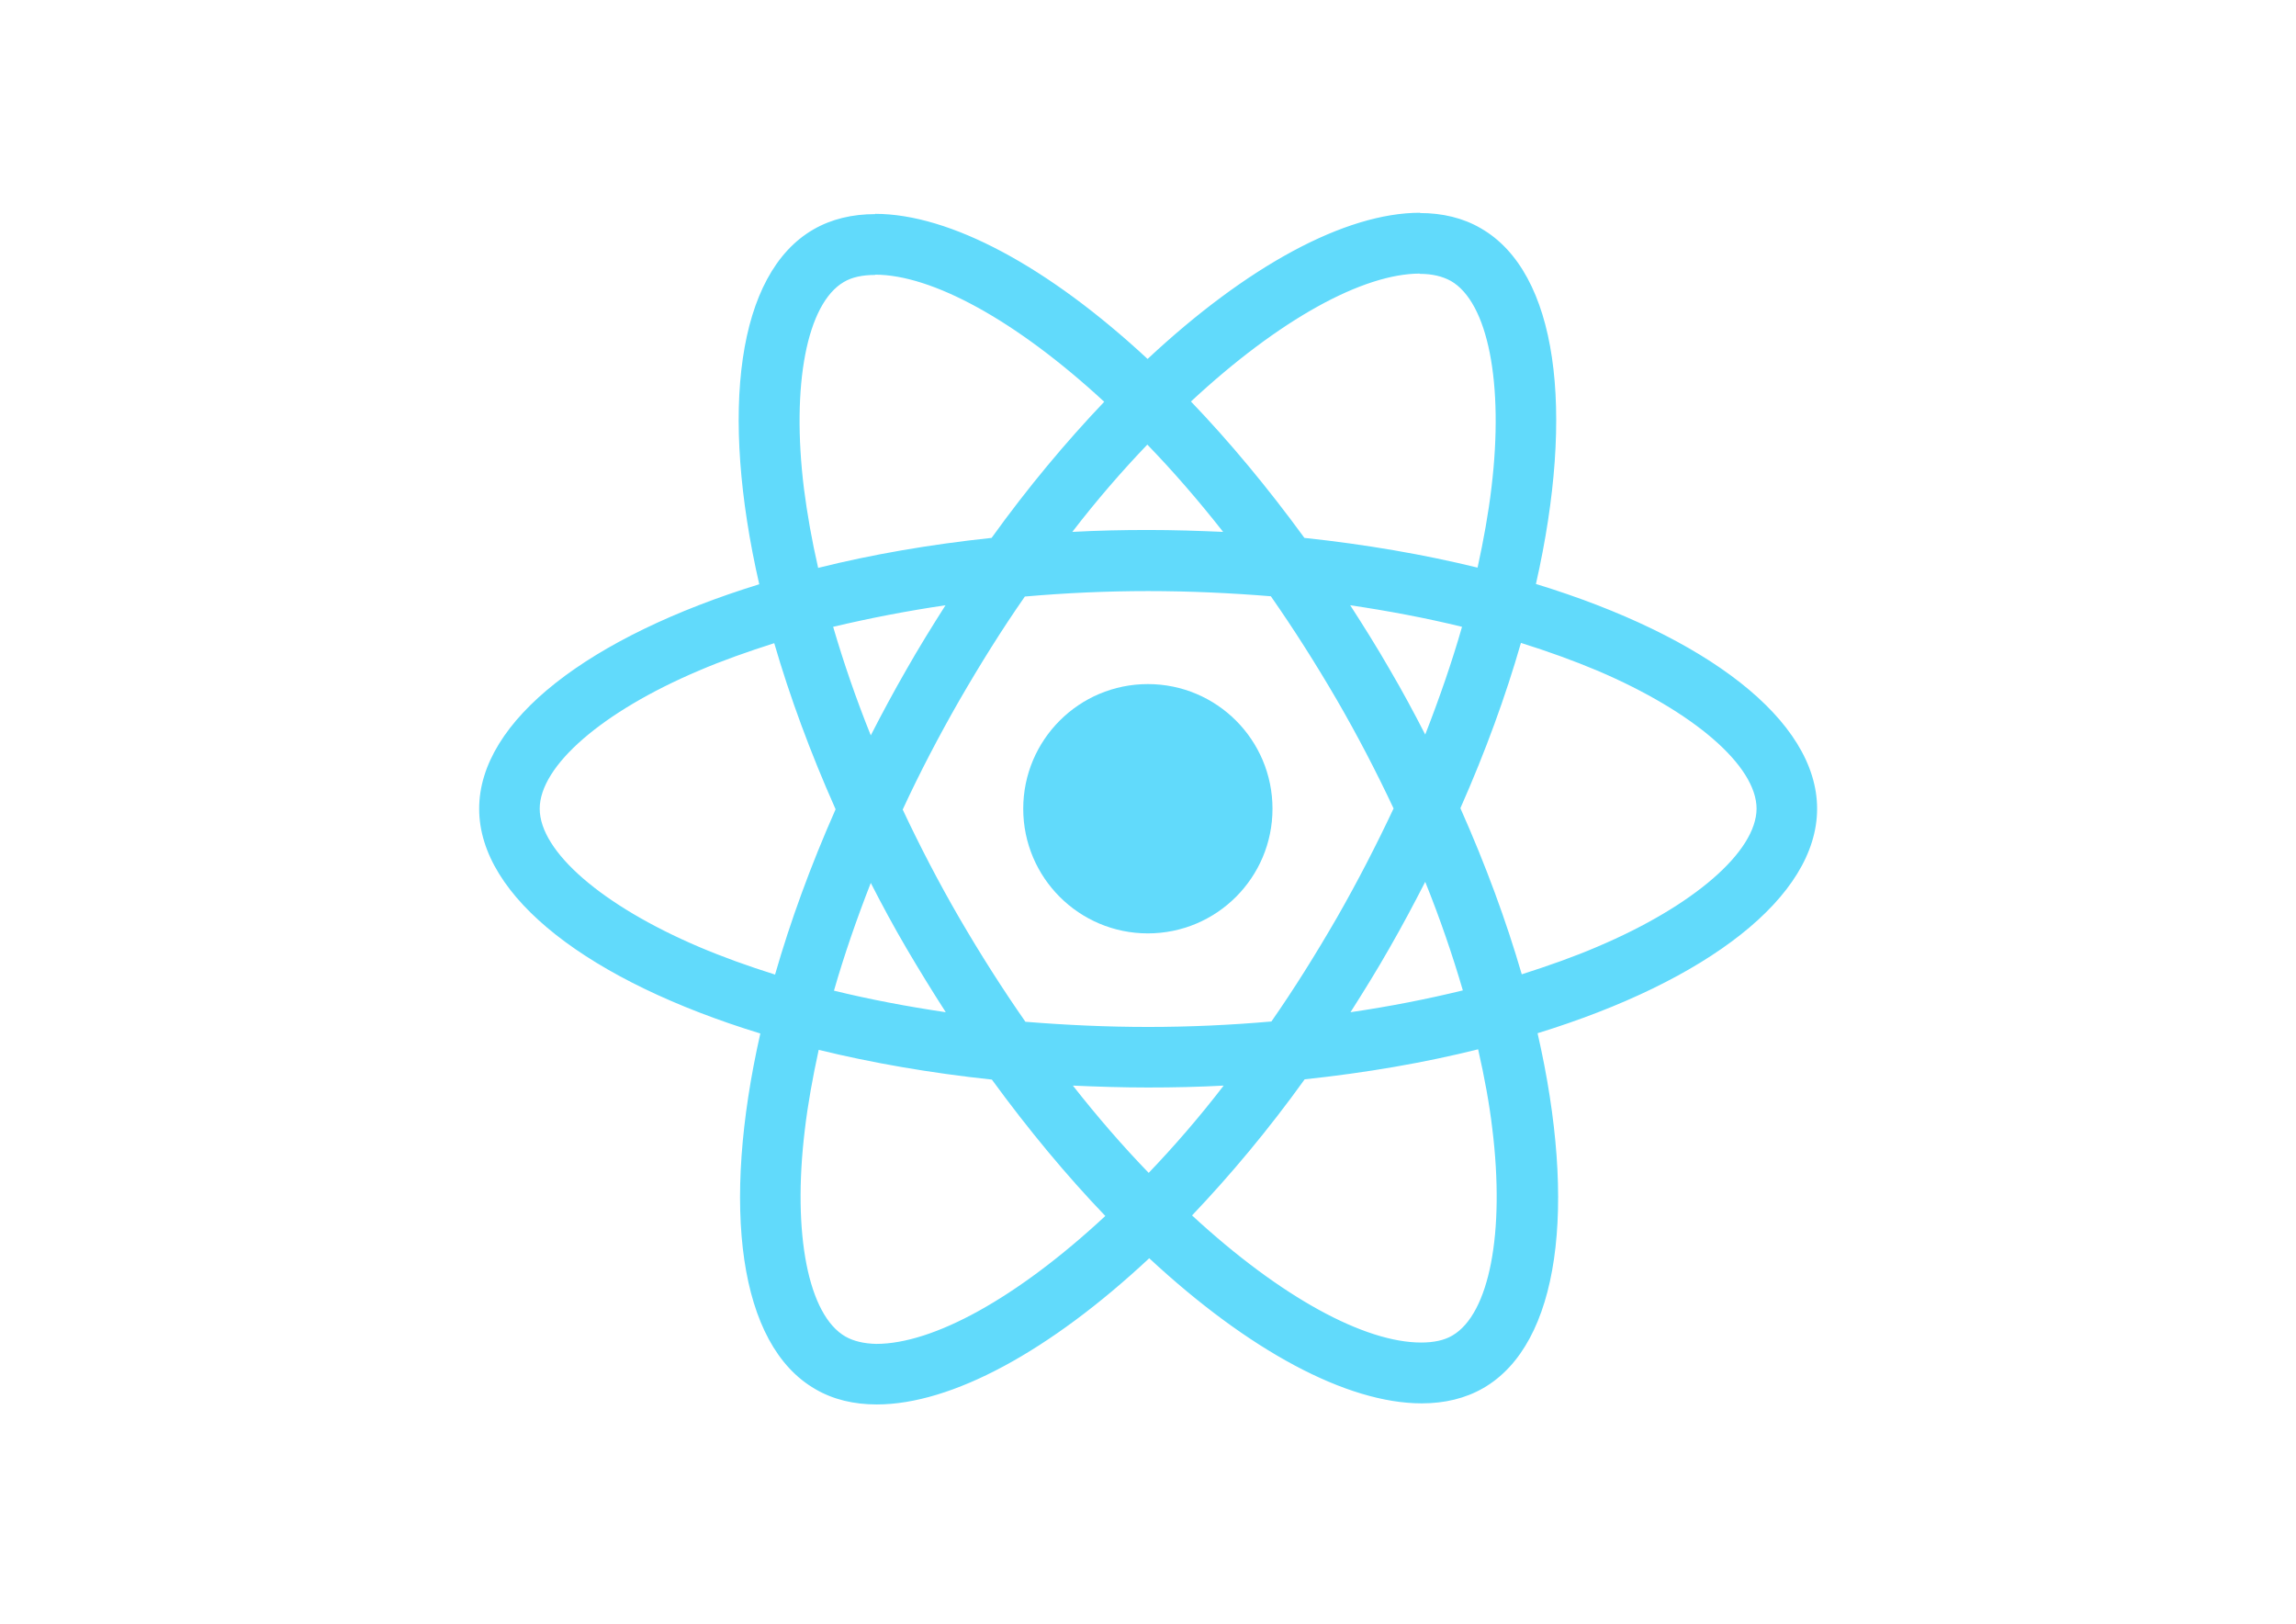
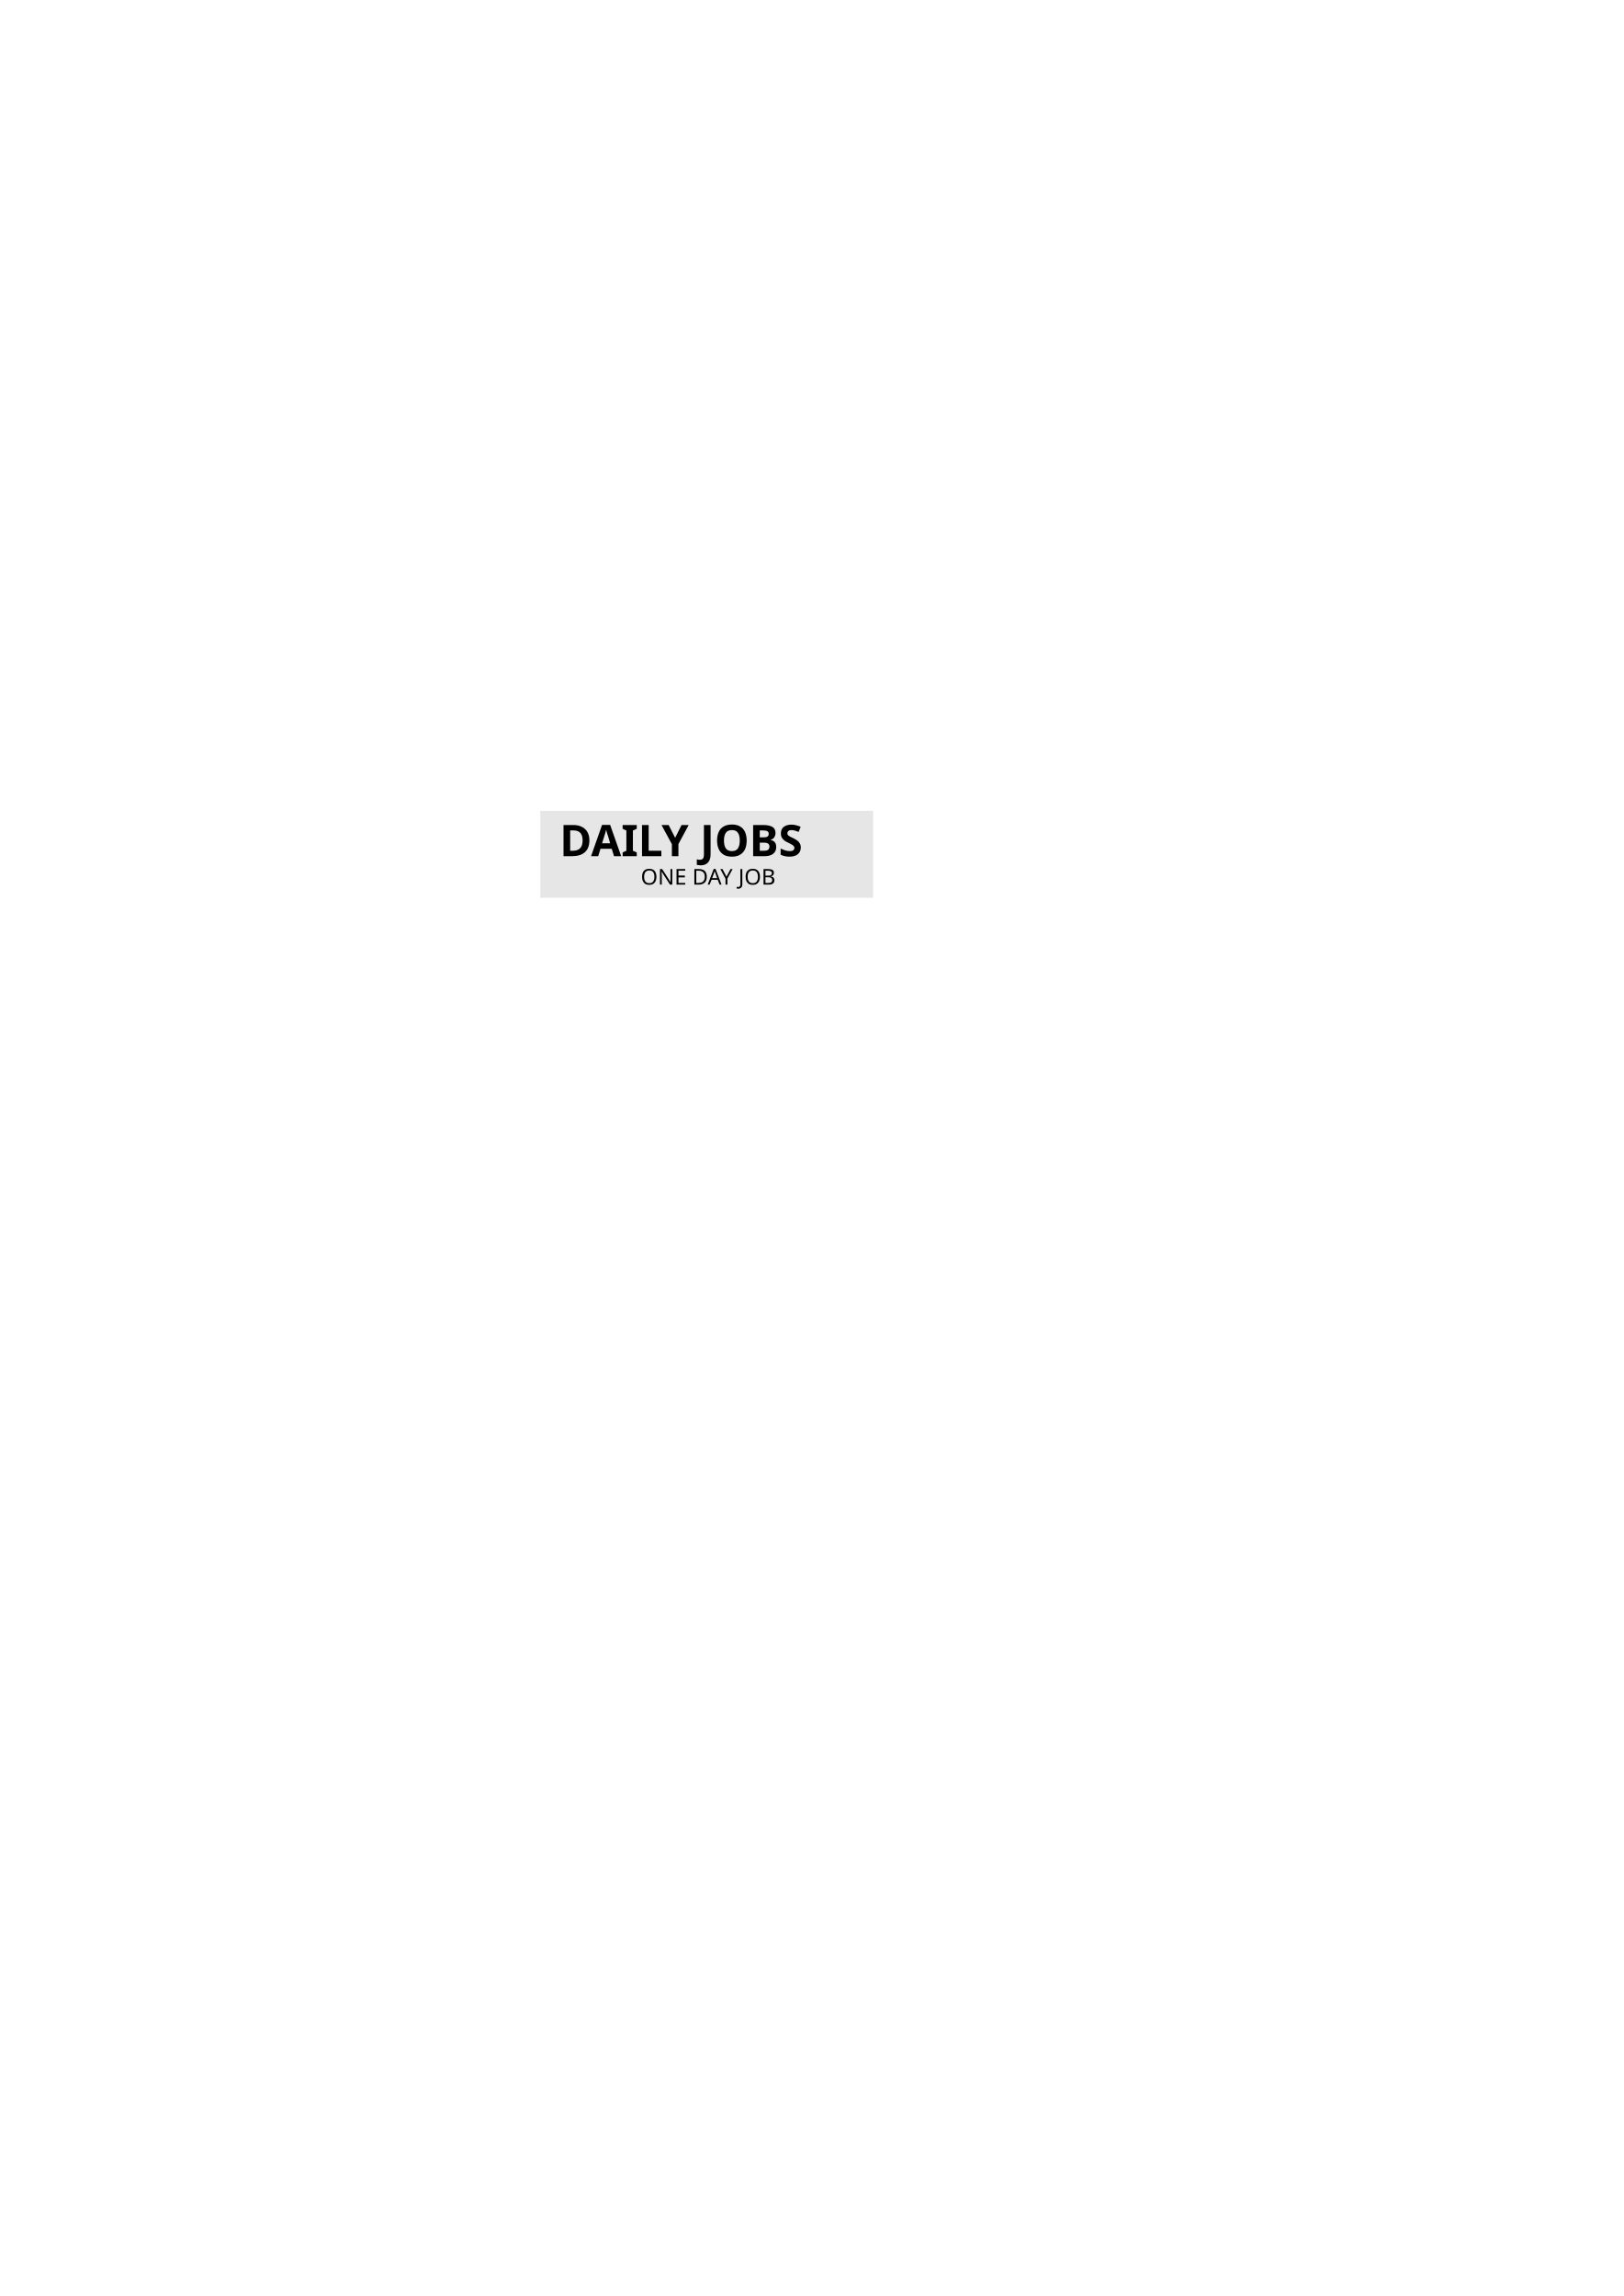
- <svg xmlns="http://www.w3.org/2000/svg" viewBox="0 0 841.9 595.3">
-   <g fill="#61DAFB">
-     <path d="M666.3 296.5c0-32.5-40.7-63.3-103.1-82.4 14.4-63.6 8-114.2-20.2-130.4-6.5-3.8-14.1-5.6-22.4-5.6v22.3c4.6 0 8.3.9 11.4 2.6 13.6 7.8 19.5 37.5 14.9 75.7-1.1 9.4-2.9 19.3-5.1 29.4-19.6-4.8-41-8.5-63.5-10.9-13.5-18.5-27.5-35.3-41.6-50 32.6-30.3 63.2-46.9 84-46.9V78c-27.5 0-63.5 19.6-99.9 53.6-36.4-33.8-72.4-53.2-99.9-53.2v22.3c20.7 0 51.4 16.5 84 46.6-14 14.7-28 31.4-41.3 49.9-22.6 2.4-44 6.1-63.6 11-2.3-10-4-19.7-5.2-29-4.7-38.2 1.1-67.9 14.6-75.8 3-1.8 6.9-2.6 11.5-2.6V78.5c-8.4 0-16 1.8-22.6 5.6-28.1 16.2-34.4 66.7-19.9 130.1-62.2 19.2-102.7 49.9-102.7 82.3 0 32.5 40.7 63.3 103.1 82.4-14.4 63.6-8 114.2 20.2 130.4 6.5 3.8 14.1 5.6 22.5 5.6 27.5 0 63.5-19.6 99.9-53.6 36.4 33.8 72.4 53.2 99.9 53.2 8.4 0 16-1.8 22.6-5.6 28.1-16.2 34.4-66.7 19.9-130.1 62-19.1 102.5-49.9 102.5-82.3zm-130.2-66.7c-3.7 12.9-8.3 26.2-13.5 39.5-4.1-8-8.4-16-13.1-24-4.6-8-9.5-15.8-14.4-23.4 14.2 2.1 27.9 4.7 41 7.9zm-45.8 106.5c-7.8 13.5-15.8 26.3-24.1 38.2-14.9 1.3-30 2-45.2 2-15.1 0-30.2-.7-45-1.9-8.3-11.9-16.4-24.6-24.2-38-7.6-13.1-14.5-26.4-20.8-39.8 6.2-13.4 13.2-26.8 20.7-39.9 7.8-13.5 15.8-26.3 24.1-38.2 14.9-1.3 30-2 45.2-2 15.1 0 30.2.7 45 1.9 8.3 11.9 16.4 24.6 24.2 38 7.6 13.1 14.5 26.4 20.8 39.8-6.3 13.4-13.2 26.8-20.7 39.9zm32.3-13c5.4 13.4 10 26.8 13.8 39.8-13.1 3.2-26.9 5.9-41.2 8 4.9-7.7 9.8-15.6 14.4-23.7 4.6-8 8.9-16.1 13-24.1zM421.2 430c-9.3-9.6-18.6-20.3-27.8-32 9 .4 18.2.7 27.5.7 9.4 0 18.7-.2 27.8-.7-9 11.7-18.3 22.4-27.5 32zm-74.4-58.9c-14.2-2.1-27.9-4.7-41-7.9 3.7-12.9 8.3-26.2 13.5-39.5 4.1 8 8.4 16 13.1 24 4.7 8 9.5 15.8 14.4 23.4zM420.7 163c9.3 9.6 18.6 20.3 27.8 32-9-.4-18.2-.7-27.5-.7-9.4 0-18.7.2-27.8.7 9-11.7 18.3-22.4 27.5-32zm-74 58.9c-4.9 7.7-9.8 15.6-14.4 23.7-4.6 8-8.9 16-13 24-5.4-13.4-10-26.8-13.8-39.8 13.1-3.1 26.9-5.8 41.2-7.9zm-90.5 125.2c-35.4-15.1-58.3-34.9-58.3-50.6 0-15.7 22.9-35.6 58.3-50.6 8.6-3.7 18-7 27.7-10.1 5.7 19.6 13.2 40 22.5 60.9-9.2 20.8-16.6 41.1-22.2 60.6-9.9-3.1-19.3-6.5-28-10.2zM310 490c-13.6-7.8-19.5-37.5-14.9-75.7 1.1-9.4 2.9-19.3 5.1-29.4 19.6 4.8 41 8.5 63.5 10.9 13.5 18.5 27.5 35.3 41.6 50-32.6 30.3-63.2 46.9-84 46.9-4.5-.1-8.3-1-11.3-2.7zm237.2-76.2c4.7 38.2-1.1 67.9-14.6 75.8-3 1.8-6.9 2.6-11.5 2.6-20.7 0-51.4-16.5-84-46.6 14-14.7 28-31.4 41.3-49.9 22.6-2.4 44-6.1 63.6-11 2.3 10.1 4.1 19.8 5.2 29.1zm38.5-66.7c-8.6 3.7-18 7-27.7 10.1-5.7-19.6-13.2-40-22.5-60.9 9.2-20.8 16.6-41.1 22.2-60.6 9.9 3.1 19.3 6.5 28.1 10.2 35.4 15.1 58.3 34.9 58.3 50.6-.1 15.7-23 35.6-58.4 50.6zM320.8 78.4z" />
-     <circle cx="420.9" cy="296.5" r="45.7" />
-     <path d="M520.5 78.1z" />
+ <svg xmlns="http://www.w3.org/2000/svg" width="210mm" height="297mm" viewBox="0 0 210 297" version="1.1" id="svg8">
+   <defs id="defs2" />
+   <g id="layer1">
+     <rect style="fill:#e6e6e6;stroke-width:3;stroke-miterlimit:4;stroke-dasharray:none" id="rect10" width="43.044" height="11.245" x="69.876" y="-116.133" transform="scale(1,-1)" />
+     <text xml:space="preserve" style="font-style:normal;font-variant:normal;font-weight:bold;font-stretch:normal;font-size:5.644px;line-height:1.25;font-family:sans-serif;-inkscape-font-specification:'sans-serif, Bold';font-variant-ligatures:normal;font-variant-caps:normal;font-variant-numeric:normal;font-variant-east-asian:normal;fill:#000000;fill-opacity:1;stroke:none;stroke-width:0.265" x="72.382" y="110.747" id="text14">
+       <tspan id="tspan12" x="72.382" y="110.747" style="font-style:normal;font-variant:normal;font-weight:bold;font-stretch:normal;font-size:5.644px;font-family:sans-serif;-inkscape-font-specification:'sans-serif, Bold';font-variant-ligatures:normal;font-variant-caps:normal;font-variant-numeric:normal;font-variant-east-asian:normal;stroke-width:0.265">DAILY JOBS</tspan>
+     </text>
+     <text xml:space="preserve" style="font-style:normal;font-variant:normal;font-weight:normal;font-stretch:normal;font-size:2.822px;line-height:1.25;font-family:sans-serif;-inkscape-font-specification:'sans-serif, Normal';font-variant-ligatures:normal;font-variant-caps:normal;font-variant-numeric:normal;font-variant-east-asian:normal;fill:#000000;fill-opacity:1;stroke:none;stroke-width:0.265" x="82.871" y="114.432" id="text18">
+       <tspan id="tspan16" x="82.871" y="114.432" style="font-style:normal;font-variant:normal;font-weight:normal;font-stretch:normal;font-size:2.822px;font-family:sans-serif;-inkscape-font-specification:'sans-serif, Normal';font-variant-ligatures:normal;font-variant-caps:normal;font-variant-numeric:normal;font-variant-east-asian:normal;stroke-width:0.265">ONE DAY JOB</tspan>
+     </text>
  </g>
</svg>
